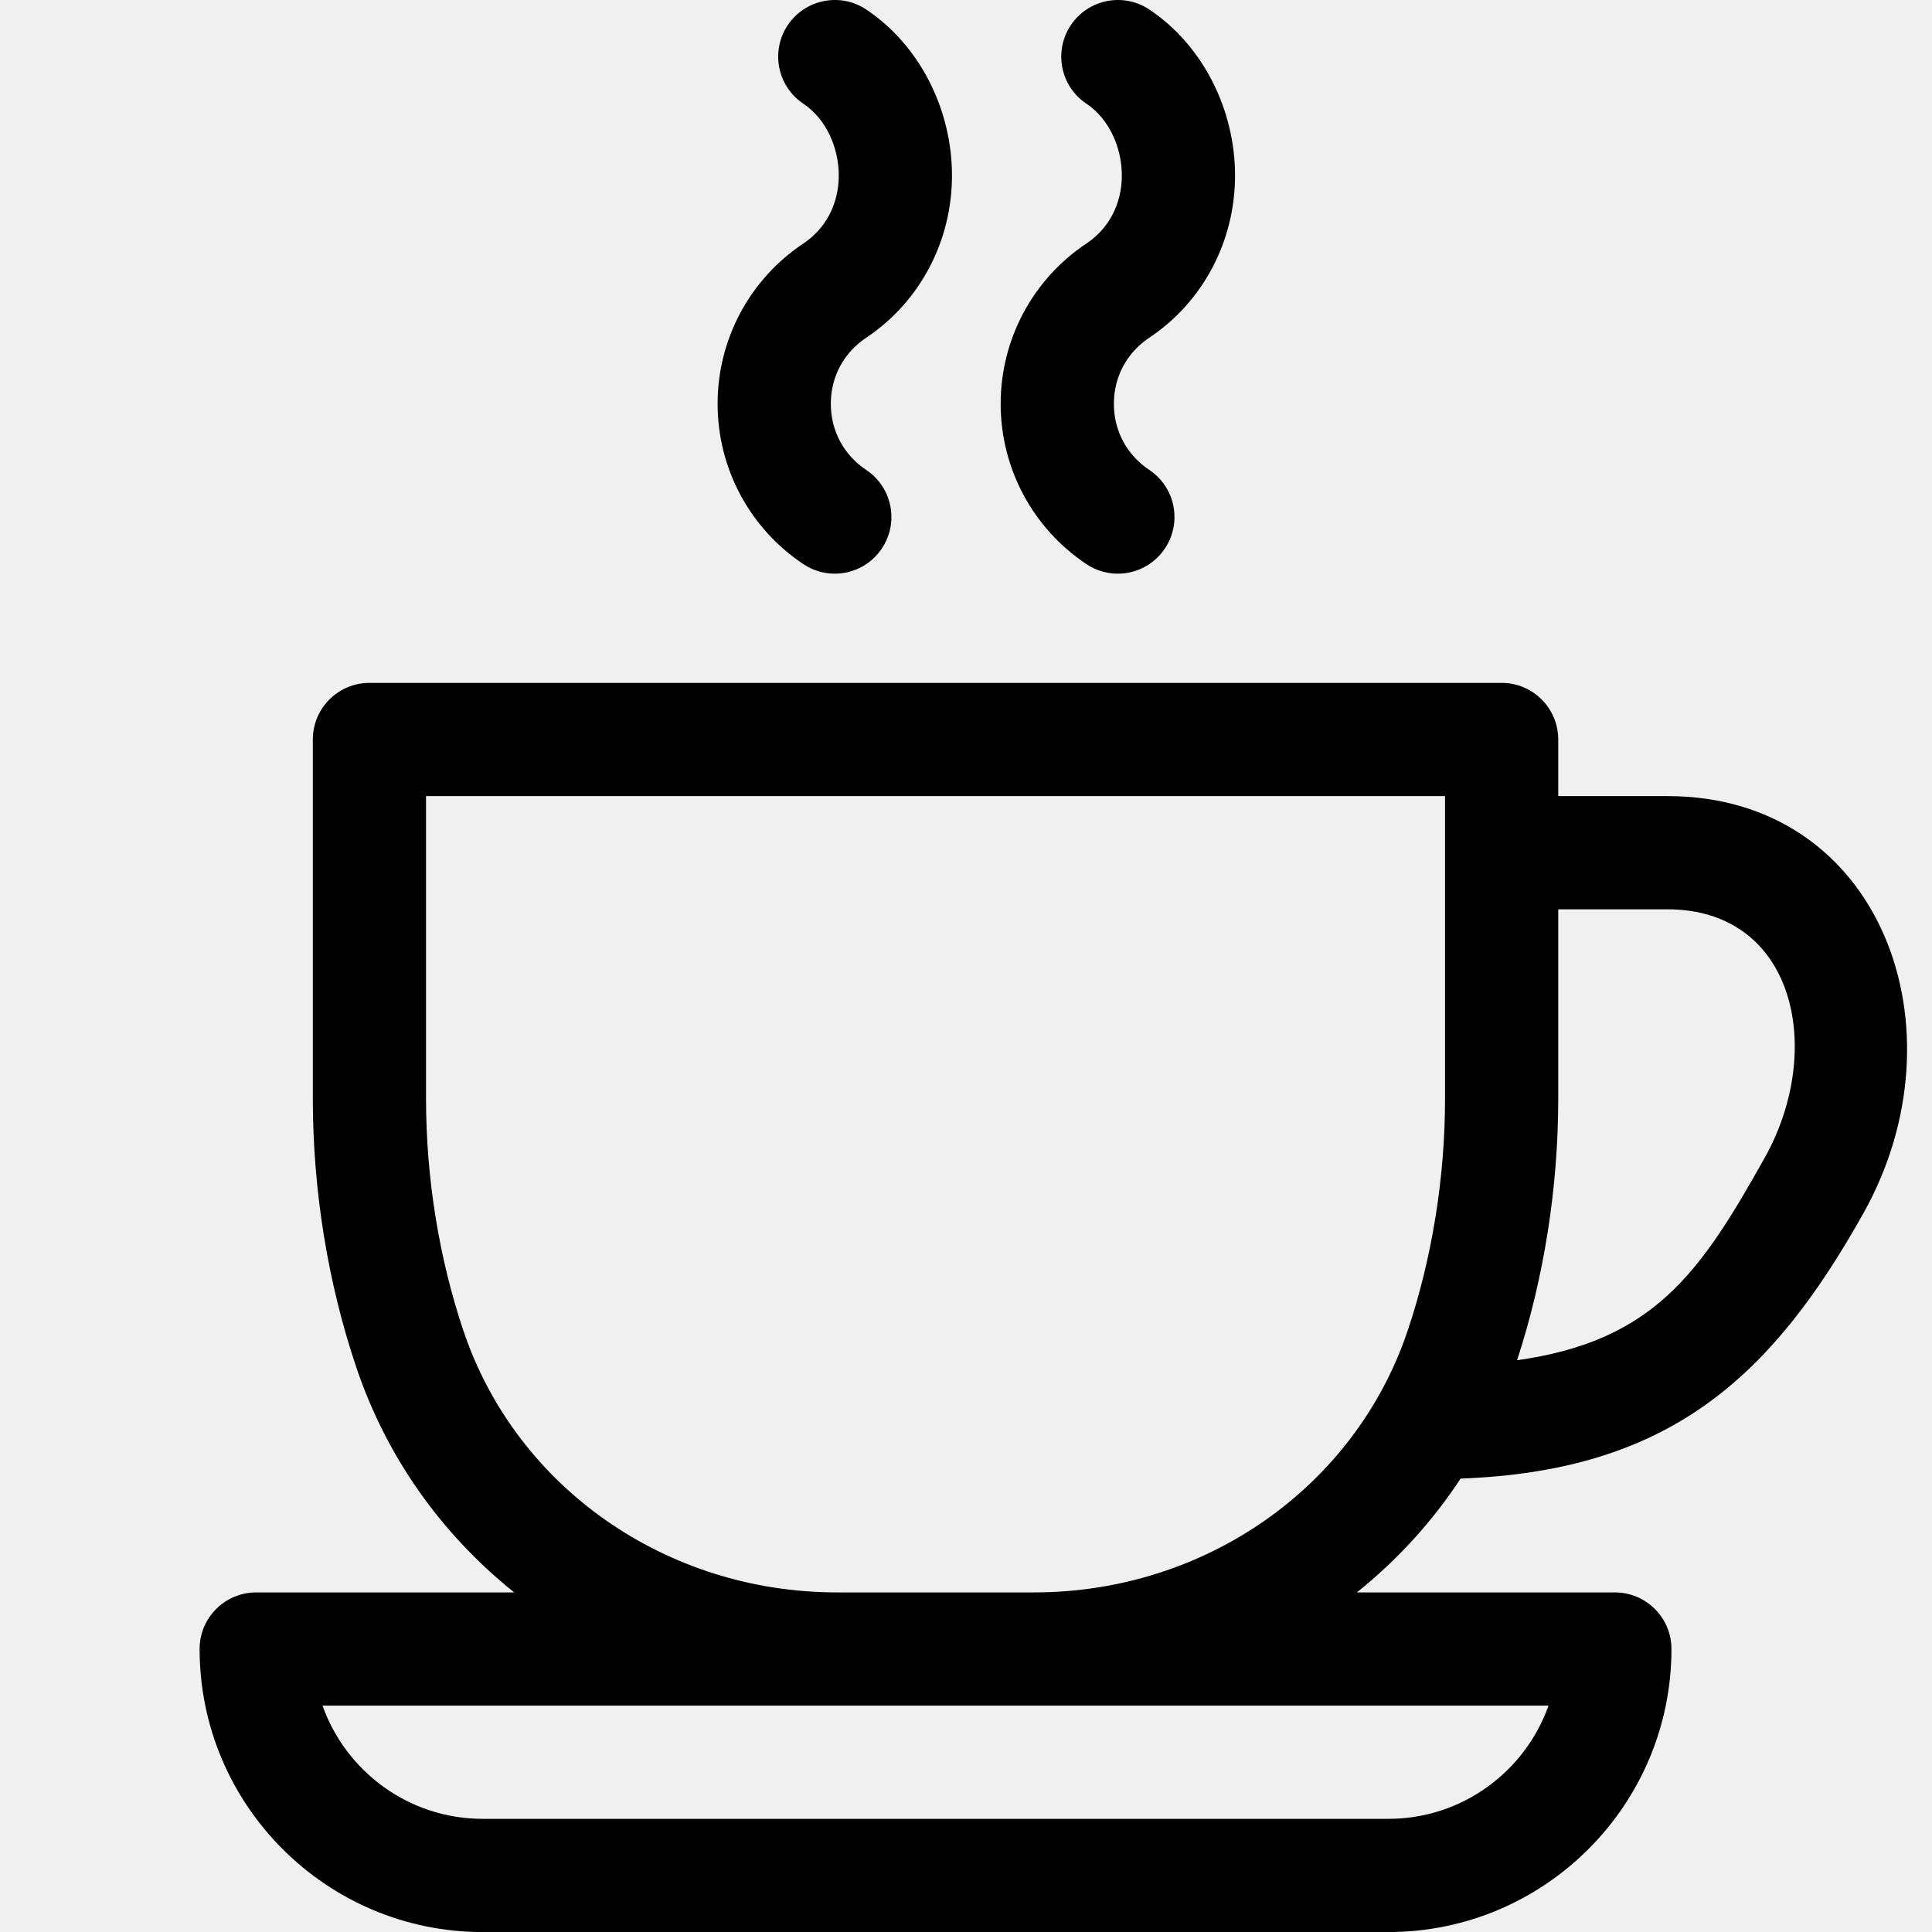
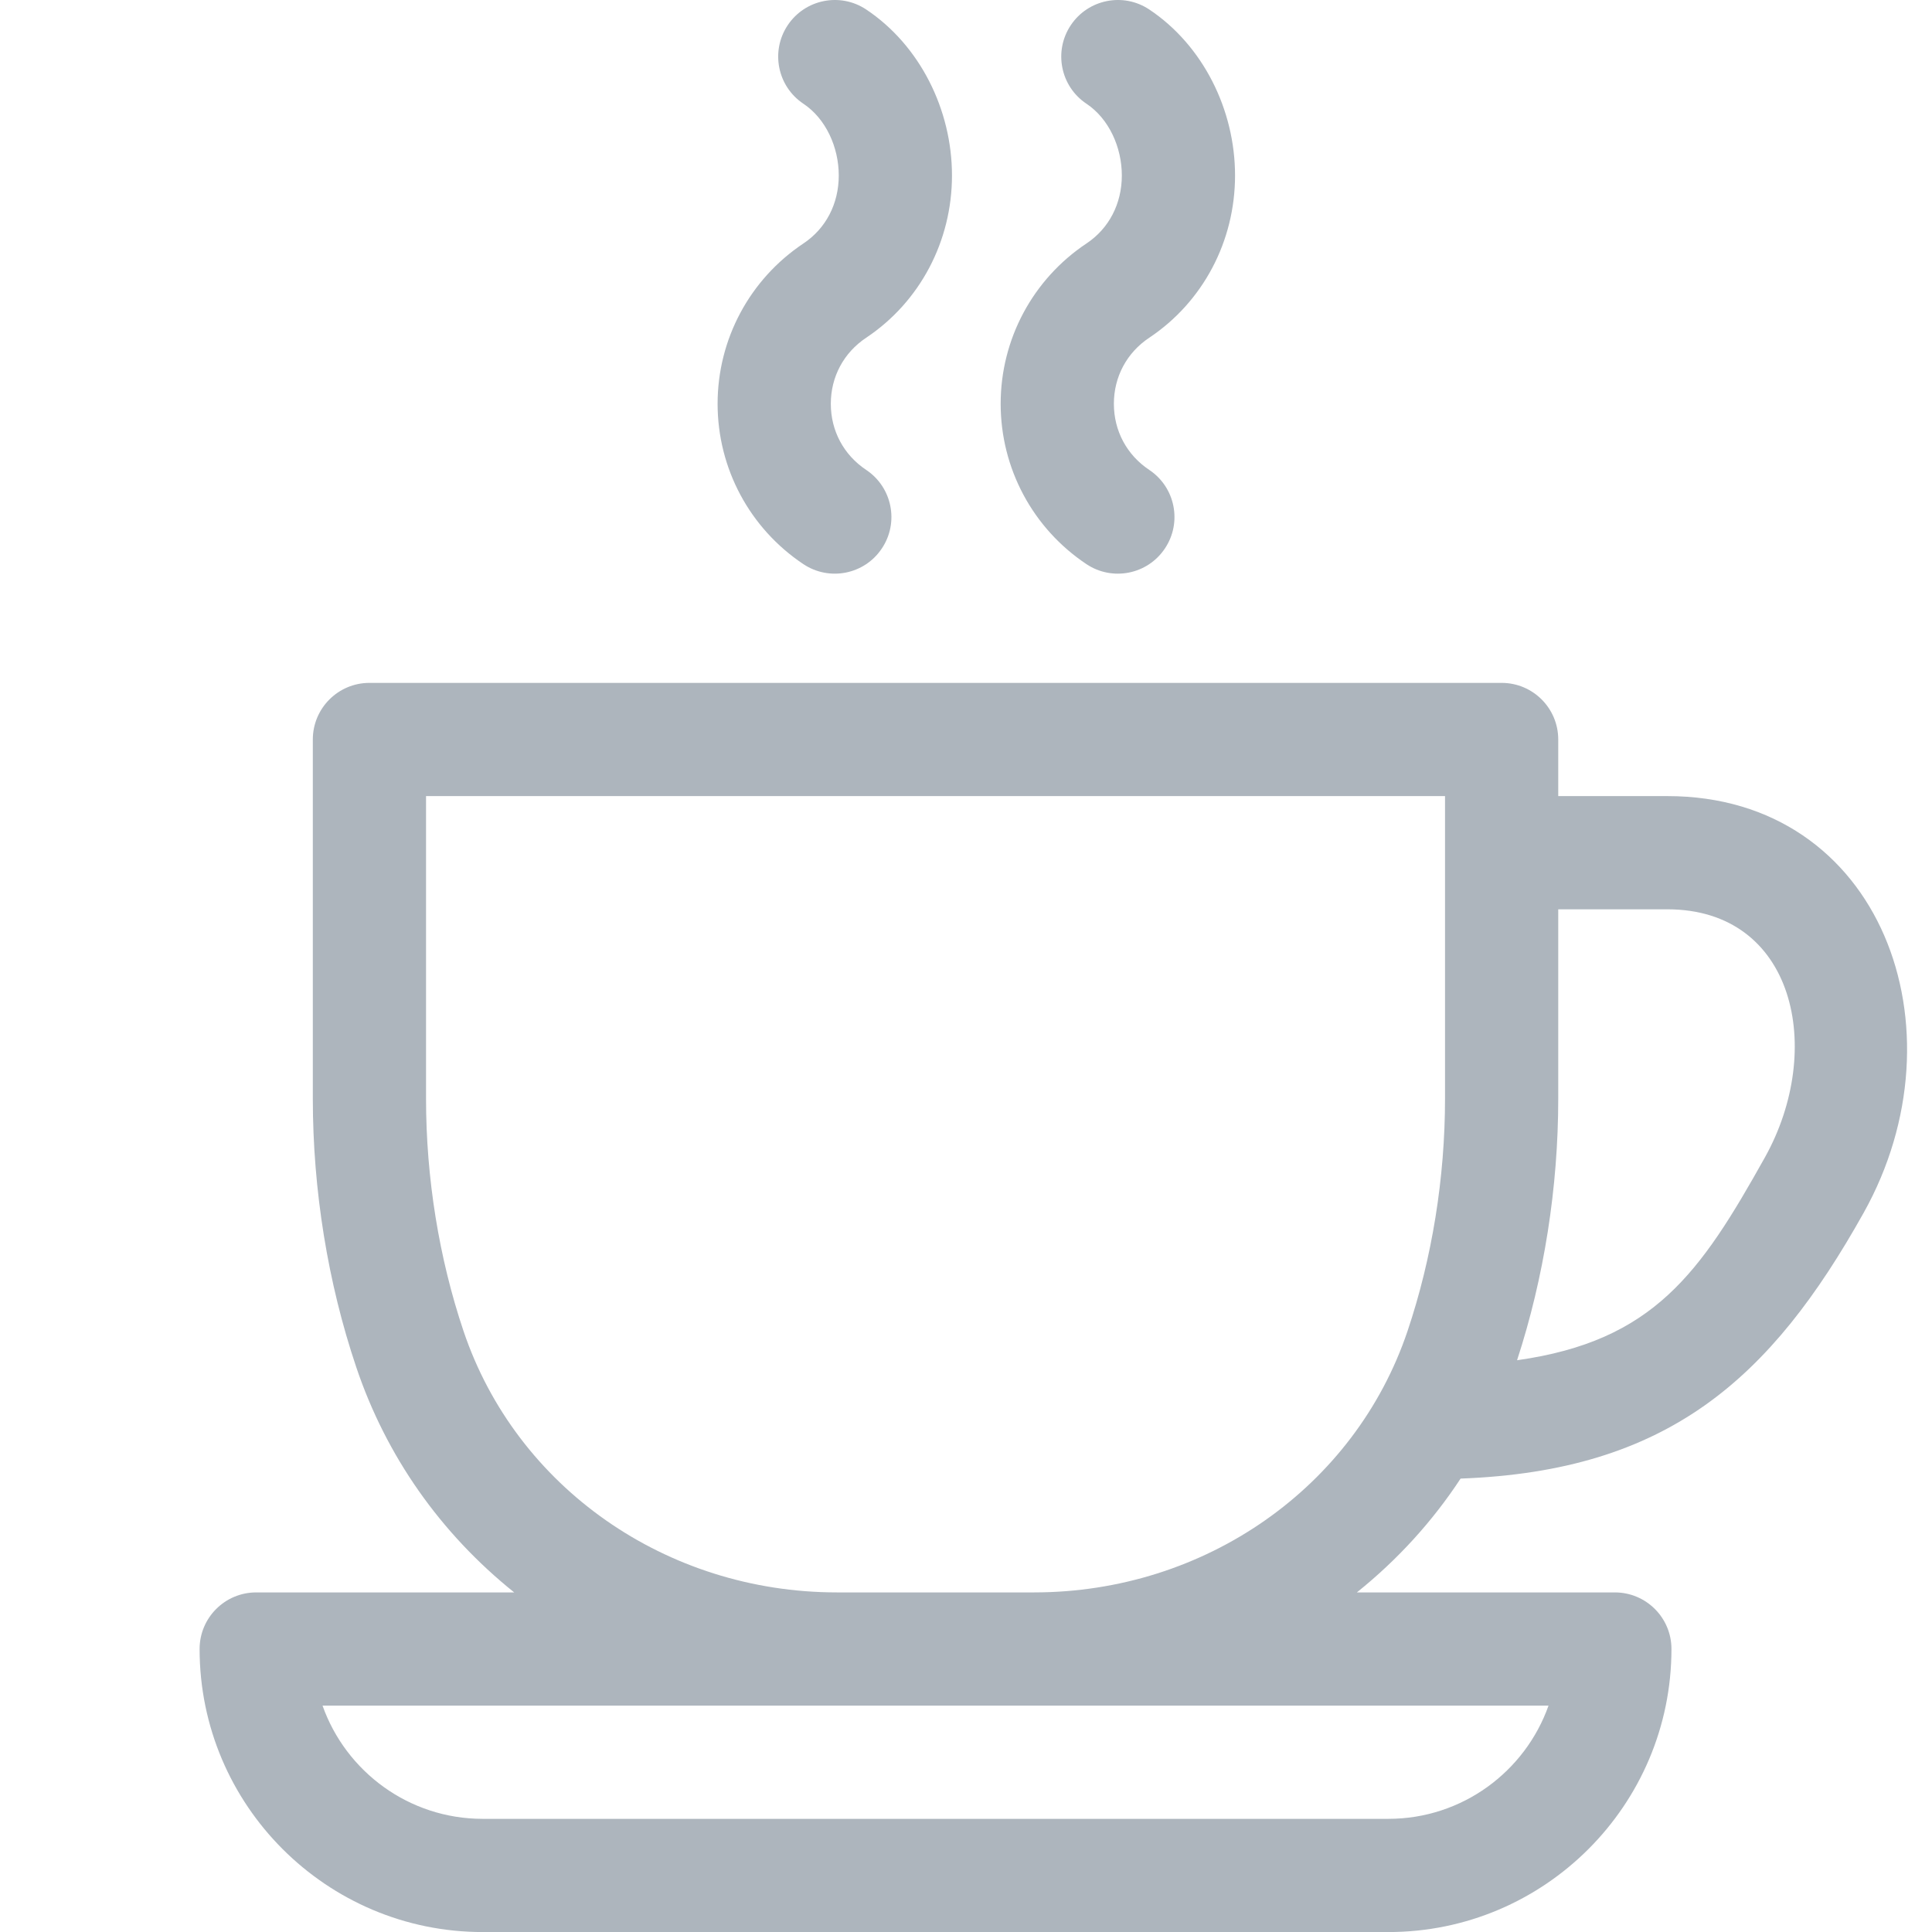
- <svg xmlns="http://www.w3.org/2000/svg" width="35" height="35" viewBox="0 0 35 35" fill="#000">
-   <g clip-path="url(#clip0_792_2145)">
-     <path d="M30.206 14.422H28.229V13.397C28.229 12.83 27.77 12.371 27.203 12.371H6.693C6.127 12.371 5.667 12.83 5.667 13.397V19.902C5.667 21.558 5.939 23.241 6.454 24.768C6.996 26.379 7.98 27.777 9.315 28.848H4.642C4.075 28.848 3.616 29.307 3.616 29.873C3.616 32.701 5.916 35.001 8.744 35.001H25.152C27.98 35.001 30.28 32.701 30.28 29.873C30.28 29.307 29.821 28.848 29.254 28.848H24.581C25.32 28.255 25.951 27.561 26.46 26.786C30.21 26.648 32.074 24.991 33.763 21.969C35.62 18.646 34.085 14.422 30.206 14.422ZM28.053 30.899C27.63 32.093 26.489 32.95 25.152 32.95H8.744C7.407 32.95 6.266 32.093 5.843 30.899C8.067 30.899 26.959 30.899 28.053 30.899ZM26.178 19.902C26.178 21.338 25.943 22.794 25.499 24.113C24.545 26.945 21.827 28.847 18.734 28.848H15.161C12.069 28.847 9.351 26.945 8.397 24.113C7.953 22.794 7.718 21.338 7.718 19.902V14.422H26.178L26.178 19.902ZM31.972 20.969C30.802 23.062 29.96 24.293 27.483 24.642C27.971 23.148 28.229 21.513 28.229 19.902V16.473H30.206C32.518 16.473 33.065 19.013 31.972 20.969Z" />
-     <path d="M15.692 6.118C16.665 5.469 17.246 4.37 17.246 3.179C17.246 1.988 16.665 0.821 15.692 0.172C15.221 -0.142 14.584 -0.014 14.27 0.457C13.956 0.928 14.083 1.565 14.554 1.879C14.962 2.151 15.195 2.668 15.195 3.179C15.195 3.691 14.962 4.14 14.554 4.411C13.581 5.06 13 6.146 13 7.315C13 8.485 13.581 9.571 14.554 10.22C15.024 10.533 15.661 10.409 15.976 9.935C16.291 9.464 16.163 8.827 15.692 8.513C15.285 8.242 15.051 7.805 15.051 7.315C15.051 6.826 15.285 6.389 15.692 6.118Z" />
-     <path d="M20.82 6.118C21.793 5.469 22.374 4.37 22.374 3.179C22.374 1.988 21.793 0.821 20.82 0.172C20.349 -0.142 19.712 -0.014 19.398 0.457C19.084 0.928 19.211 1.565 19.682 1.879C20.09 2.151 20.323 2.668 20.323 3.179C20.323 3.691 20.09 4.14 19.682 4.411C18.709 5.06 18.128 6.146 18.128 7.315C18.128 8.485 18.709 9.571 19.682 10.22C20.151 10.533 20.789 10.409 21.104 9.935C21.419 9.464 21.291 8.827 20.82 8.513C20.413 8.242 20.179 7.805 20.179 7.315C20.179 6.826 20.413 6.389 20.82 6.118Z" />
+ <svg xmlns="http://www.w3.org/2000/svg" width="35" height="35" viewBox="0 0 35 35" fill="none">
+   <g clip-path="url(#clip0_1_215)">
+     <rect width="35" height="35" fill="white" />
+     <path d="M30.206 14.422H28.229V13.397C28.229 12.83 27.77 12.371 27.203 12.371H6.693C6.127 12.371 5.667 12.83 5.667 13.397V19.902C5.667 21.558 5.939 23.241 6.454 24.768C6.996 26.379 7.98 27.777 9.315 28.848H4.642C4.075 28.848 3.616 29.307 3.616 29.873C3.616 32.701 5.916 35.001 8.744 35.001H25.152C27.98 35.001 30.28 32.701 30.28 29.873C30.28 29.307 29.821 28.848 29.254 28.848H24.581C25.32 28.255 25.951 27.561 26.46 26.786C30.21 26.648 32.074 24.991 33.763 21.969C35.62 18.646 34.085 14.422 30.206 14.422ZM28.053 30.899C27.63 32.093 26.489 32.95 25.152 32.95H8.744C7.407 32.95 6.266 32.093 5.843 30.899C8.067 30.899 26.959 30.899 28.053 30.899ZM26.178 19.902C26.178 21.338 25.943 22.794 25.499 24.113C24.545 26.945 21.827 28.847 18.734 28.848H15.161C12.069 28.847 9.351 26.945 8.397 24.113C7.953 22.794 7.718 21.338 7.718 19.902V14.422H26.178L26.178 19.902ZM31.972 20.969C30.802 23.062 29.96 24.293 27.483 24.642C27.971 23.148 28.229 21.513 28.229 19.902V16.473H30.206C32.518 16.473 33.065 19.013 31.972 20.969Z" fill="#ADB5BD" />
+     <path d="M15.692 6.118C16.665 5.469 17.246 4.37 17.246 3.179C17.246 1.988 16.665 0.821 15.692 0.172C15.221 -0.142 14.584 -0.014 14.27 0.457C13.956 0.928 14.083 1.565 14.554 1.879C14.962 2.151 15.195 2.668 15.195 3.179C15.195 3.691 14.962 4.14 14.554 4.411C13.581 5.06 13 6.146 13 7.315C13 8.485 13.581 9.571 14.554 10.22C15.024 10.533 15.661 10.409 15.976 9.935C16.291 9.464 16.163 8.827 15.692 8.513C15.285 8.242 15.051 7.805 15.051 7.315C15.051 6.826 15.285 6.389 15.692 6.118Z" fill="#ADB5BD" />
+     <path d="M20.82 6.118C21.793 5.469 22.374 4.37 22.374 3.179C22.374 1.988 21.793 0.821 20.82 0.172C20.349 -0.142 19.712 -0.014 19.398 0.457C19.084 0.928 19.211 1.565 19.682 1.879C20.09 2.151 20.323 2.668 20.323 3.179C20.323 3.691 20.09 4.14 19.682 4.411C18.709 5.06 18.128 6.146 18.128 7.315C18.128 8.485 18.709 9.571 19.682 10.22C20.151 10.533 20.789 10.409 21.104 9.935C21.419 9.464 21.291 8.827 20.82 8.513C20.413 8.242 20.179 7.805 20.179 7.315C20.179 6.826 20.413 6.389 20.82 6.118Z" fill="#ADB5BD" />
  </g>
  <defs>
-     <clipPath id="clip0_792_2145">
+     <clipPath id="clip0_1_215">
      <rect width="35" height="35" fill="white" />
    </clipPath>
  </defs>
</svg>
